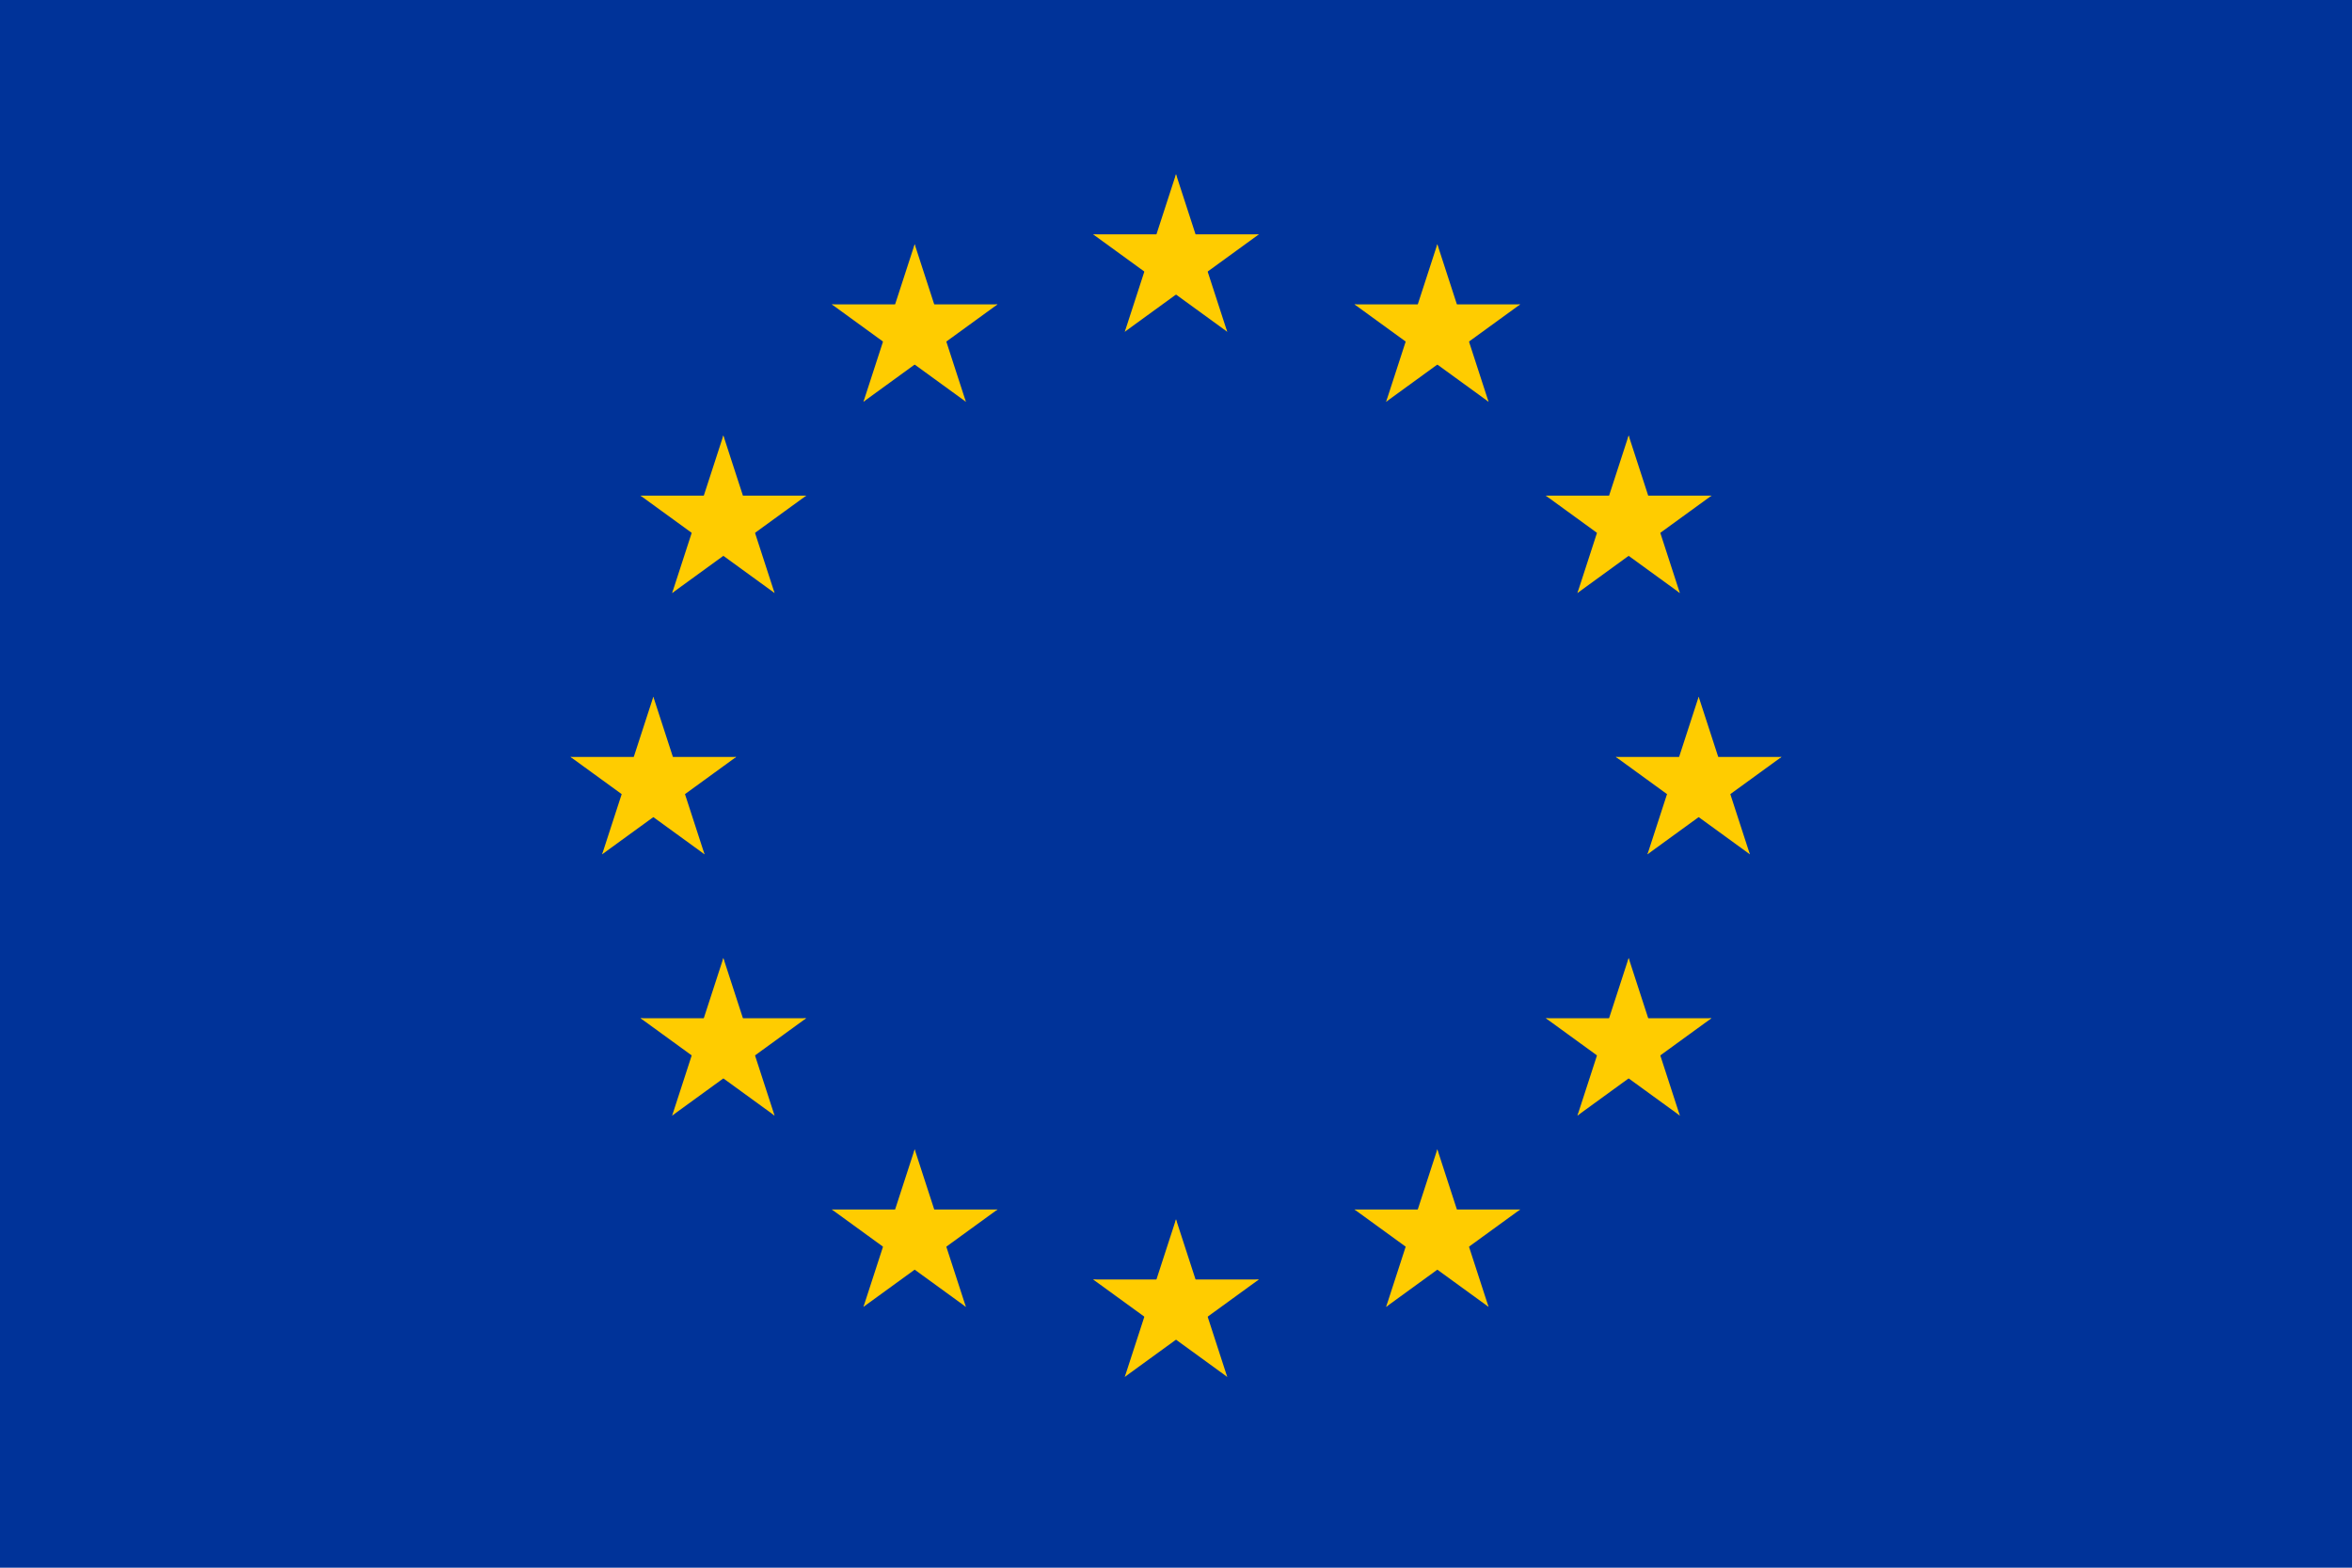
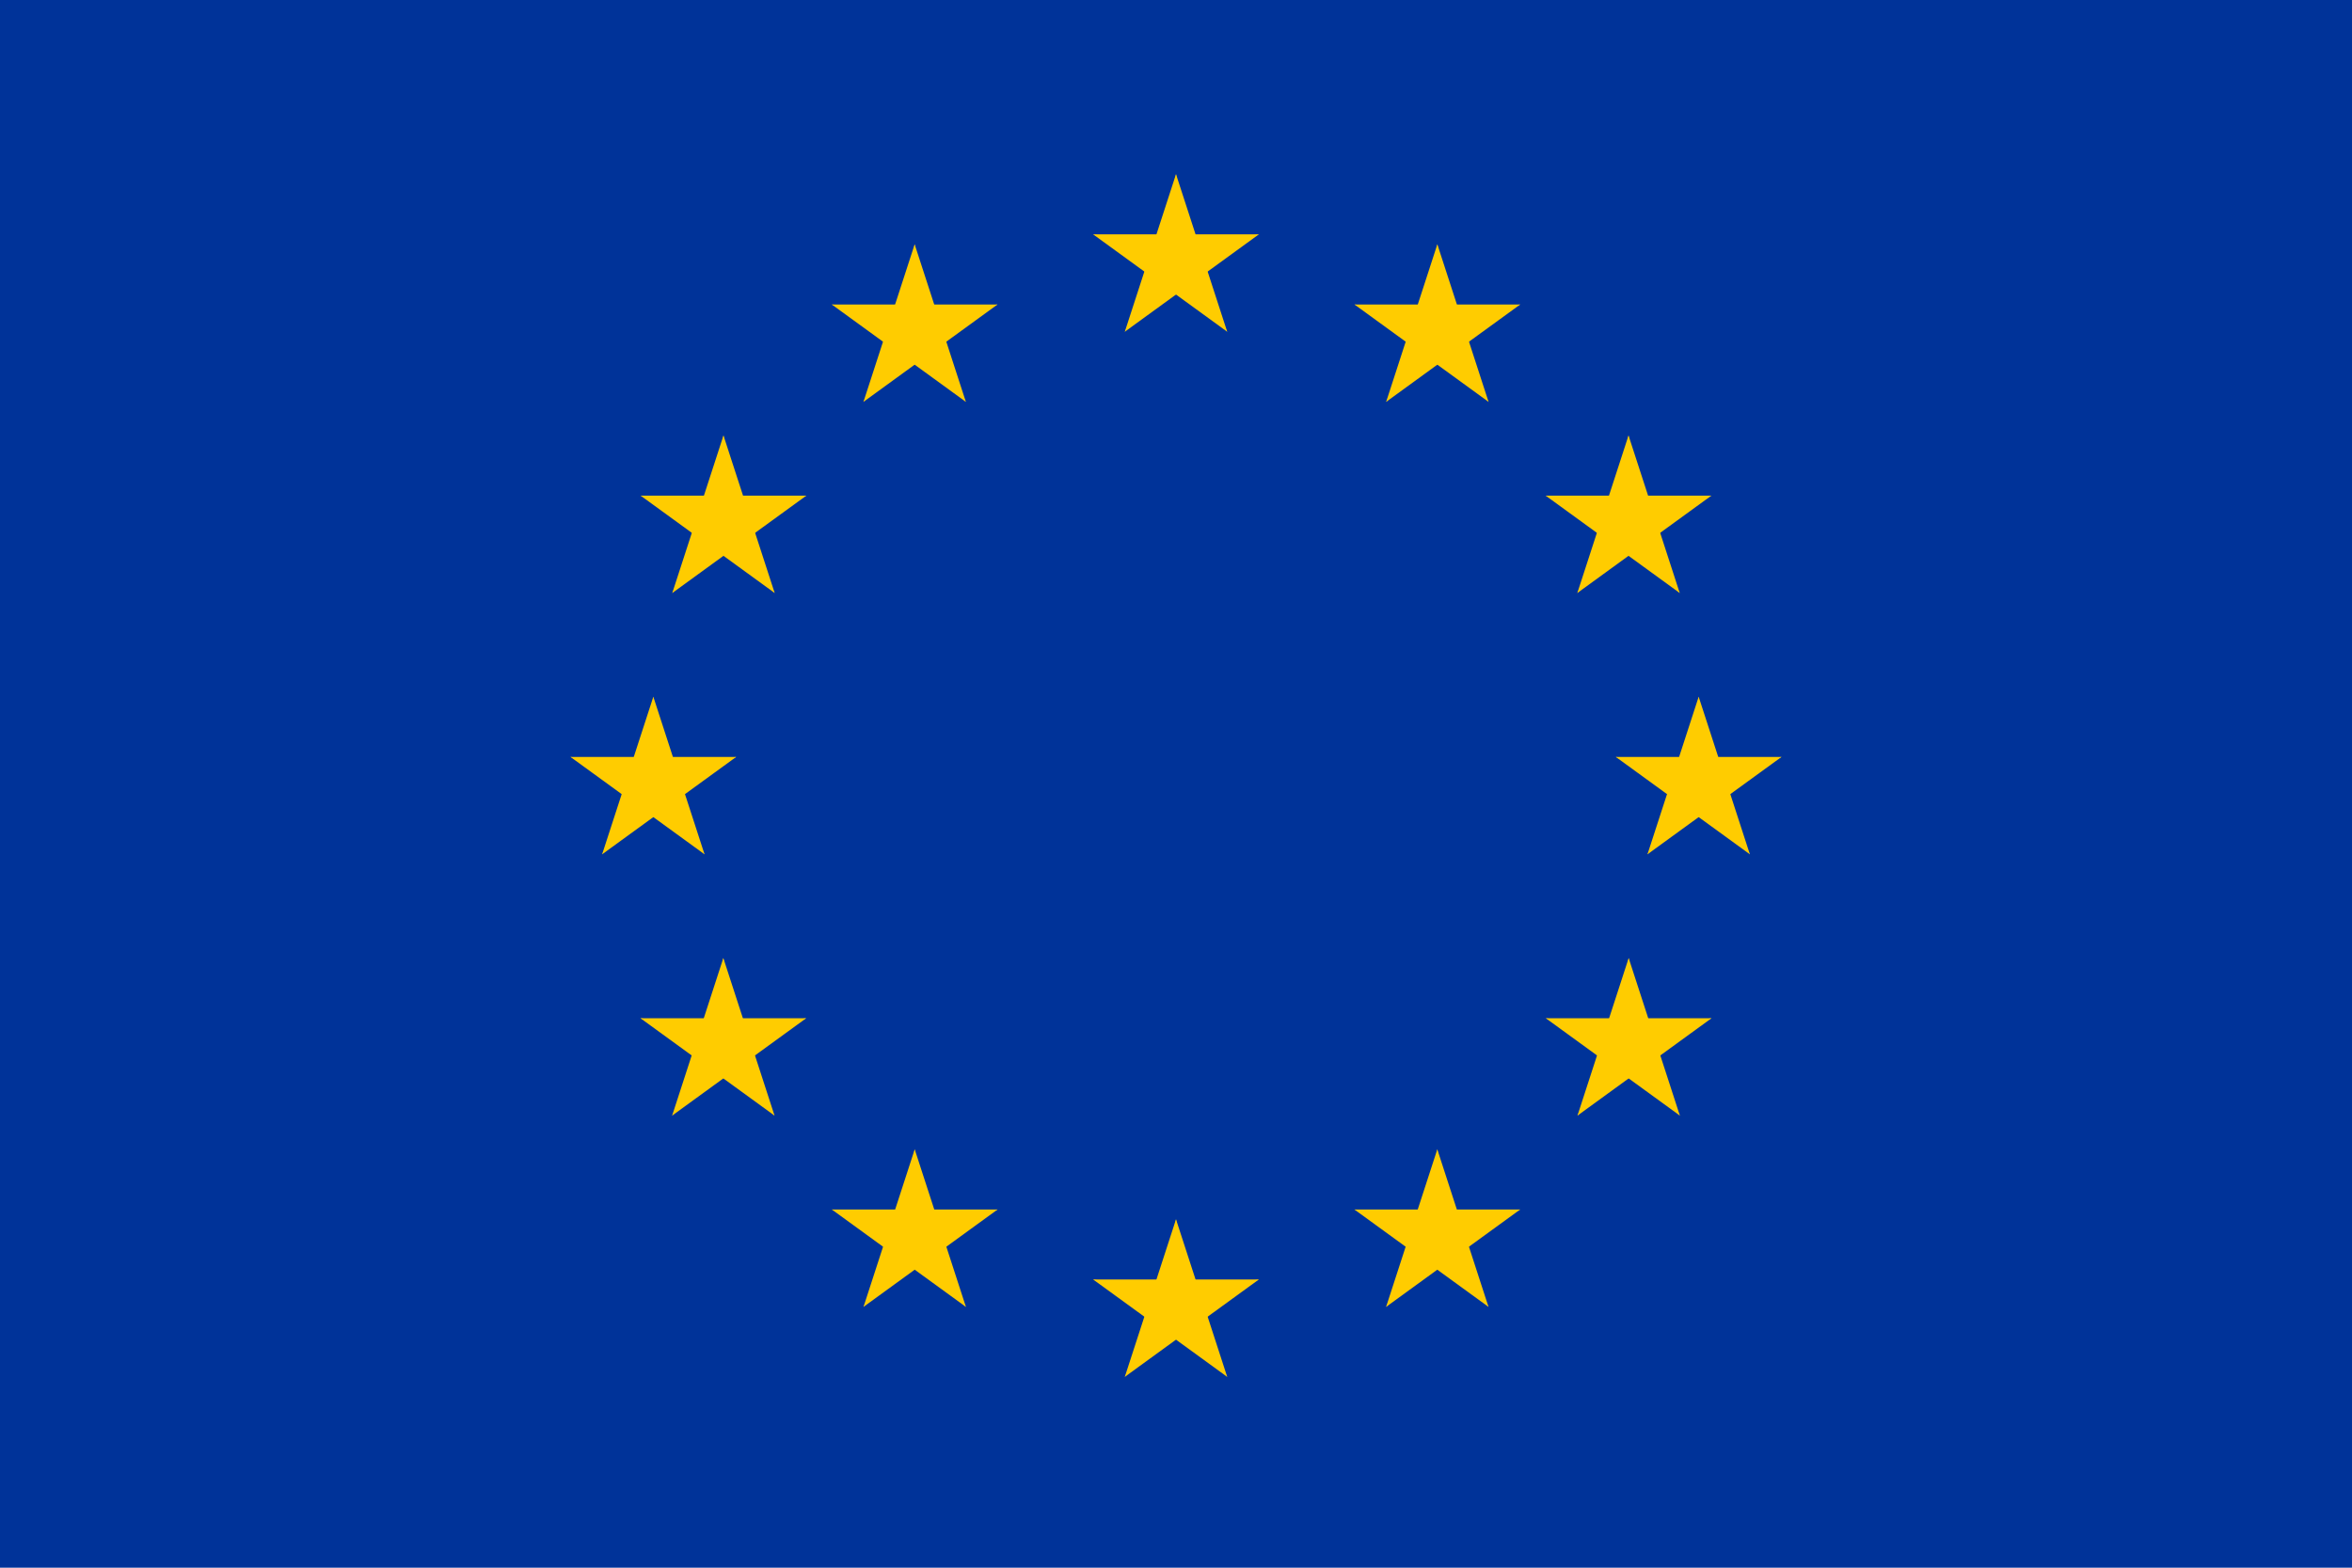
- <svg xmlns="http://www.w3.org/2000/svg" xmlns:xlink="http://www.w3.org/1999/xlink" version="1.1" width="810" height="540">
+ <svg xmlns="http://www.w3.org/2000/svg" xmlns:xlink="http://www.w3.org/1999/xlink" width="810" height="540">
  <defs>
-     <g id="s">
+     <g id="d">
+       <g id="b">
+         <path id="a" d="M0 0v1h.5z" transform="rotate(18 3.157 -.5)" />
+         <use xlink:href="#a" transform="scale(-1 1)" />
+       </g>
      <g id="c">
-         <path id="t" d="M0,0v1h0.5z" transform="translate(0,-1)rotate(18)" />
-         <use xlink:href="#t" transform="scale(-1,1)" />
+         <use xlink:href="#b" transform="rotate(72)" />
+         <use xlink:href="#b" transform="rotate(144)" />
      </g>
-       <g id="a">
-         <use xlink:href="#c" transform="rotate(72)" />
-         <use xlink:href="#c" transform="rotate(144)" />
-       </g>
-       <use xlink:href="#a" transform="scale(-1,1)" />
+       <use xlink:href="#c" transform="scale(-1 1)" />
    </g>
  </defs>
-   <rect fill="#039" width="810" height="540" />
-   <g fill="#fc0" transform="scale(30)translate(13.5,9)">
-     <use xlink:href="#s" y="-6" />
-     <use xlink:href="#s" y="6" />
-     <g id="l">
-       <use xlink:href="#s" x="-6" />
-       <use xlink:href="#s" transform="rotate(150)translate(0,6)rotate(66)" />
-       <use xlink:href="#s" transform="rotate(120)translate(0,6)rotate(24)" />
-       <use xlink:href="#s" transform="rotate(60)translate(0,6)rotate(12)" />
-       <use xlink:href="#s" transform="rotate(30)translate(0,6)rotate(42)" />
+   <path fill="#039" d="M0 0h810v540H0z" />
+   <g fill="#fc0" transform="matrix(30 0 0 30 405 270)">
+     <use xlink:href="#d" y="-6" />
+     <use xlink:href="#d" y="6" />
+     <g id="e">
+       <use xlink:href="#d" x="-6" />
+       <use xlink:href="#d" transform="rotate(-144 -2.344 -2.11)" />
+       <use xlink:href="#d" transform="rotate(144 -2.11 -2.344)" />
+       <use xlink:href="#d" transform="rotate(72 -4.663 -2.076)" />
+       <use xlink:href="#d" transform="rotate(72 -5.076 .534)" />
    </g>
-     <use xlink:href="#l" transform="scale(-1,1)" />
+     <use xlink:href="#e" transform="scale(-1 1)" />
  </g>
</svg>
